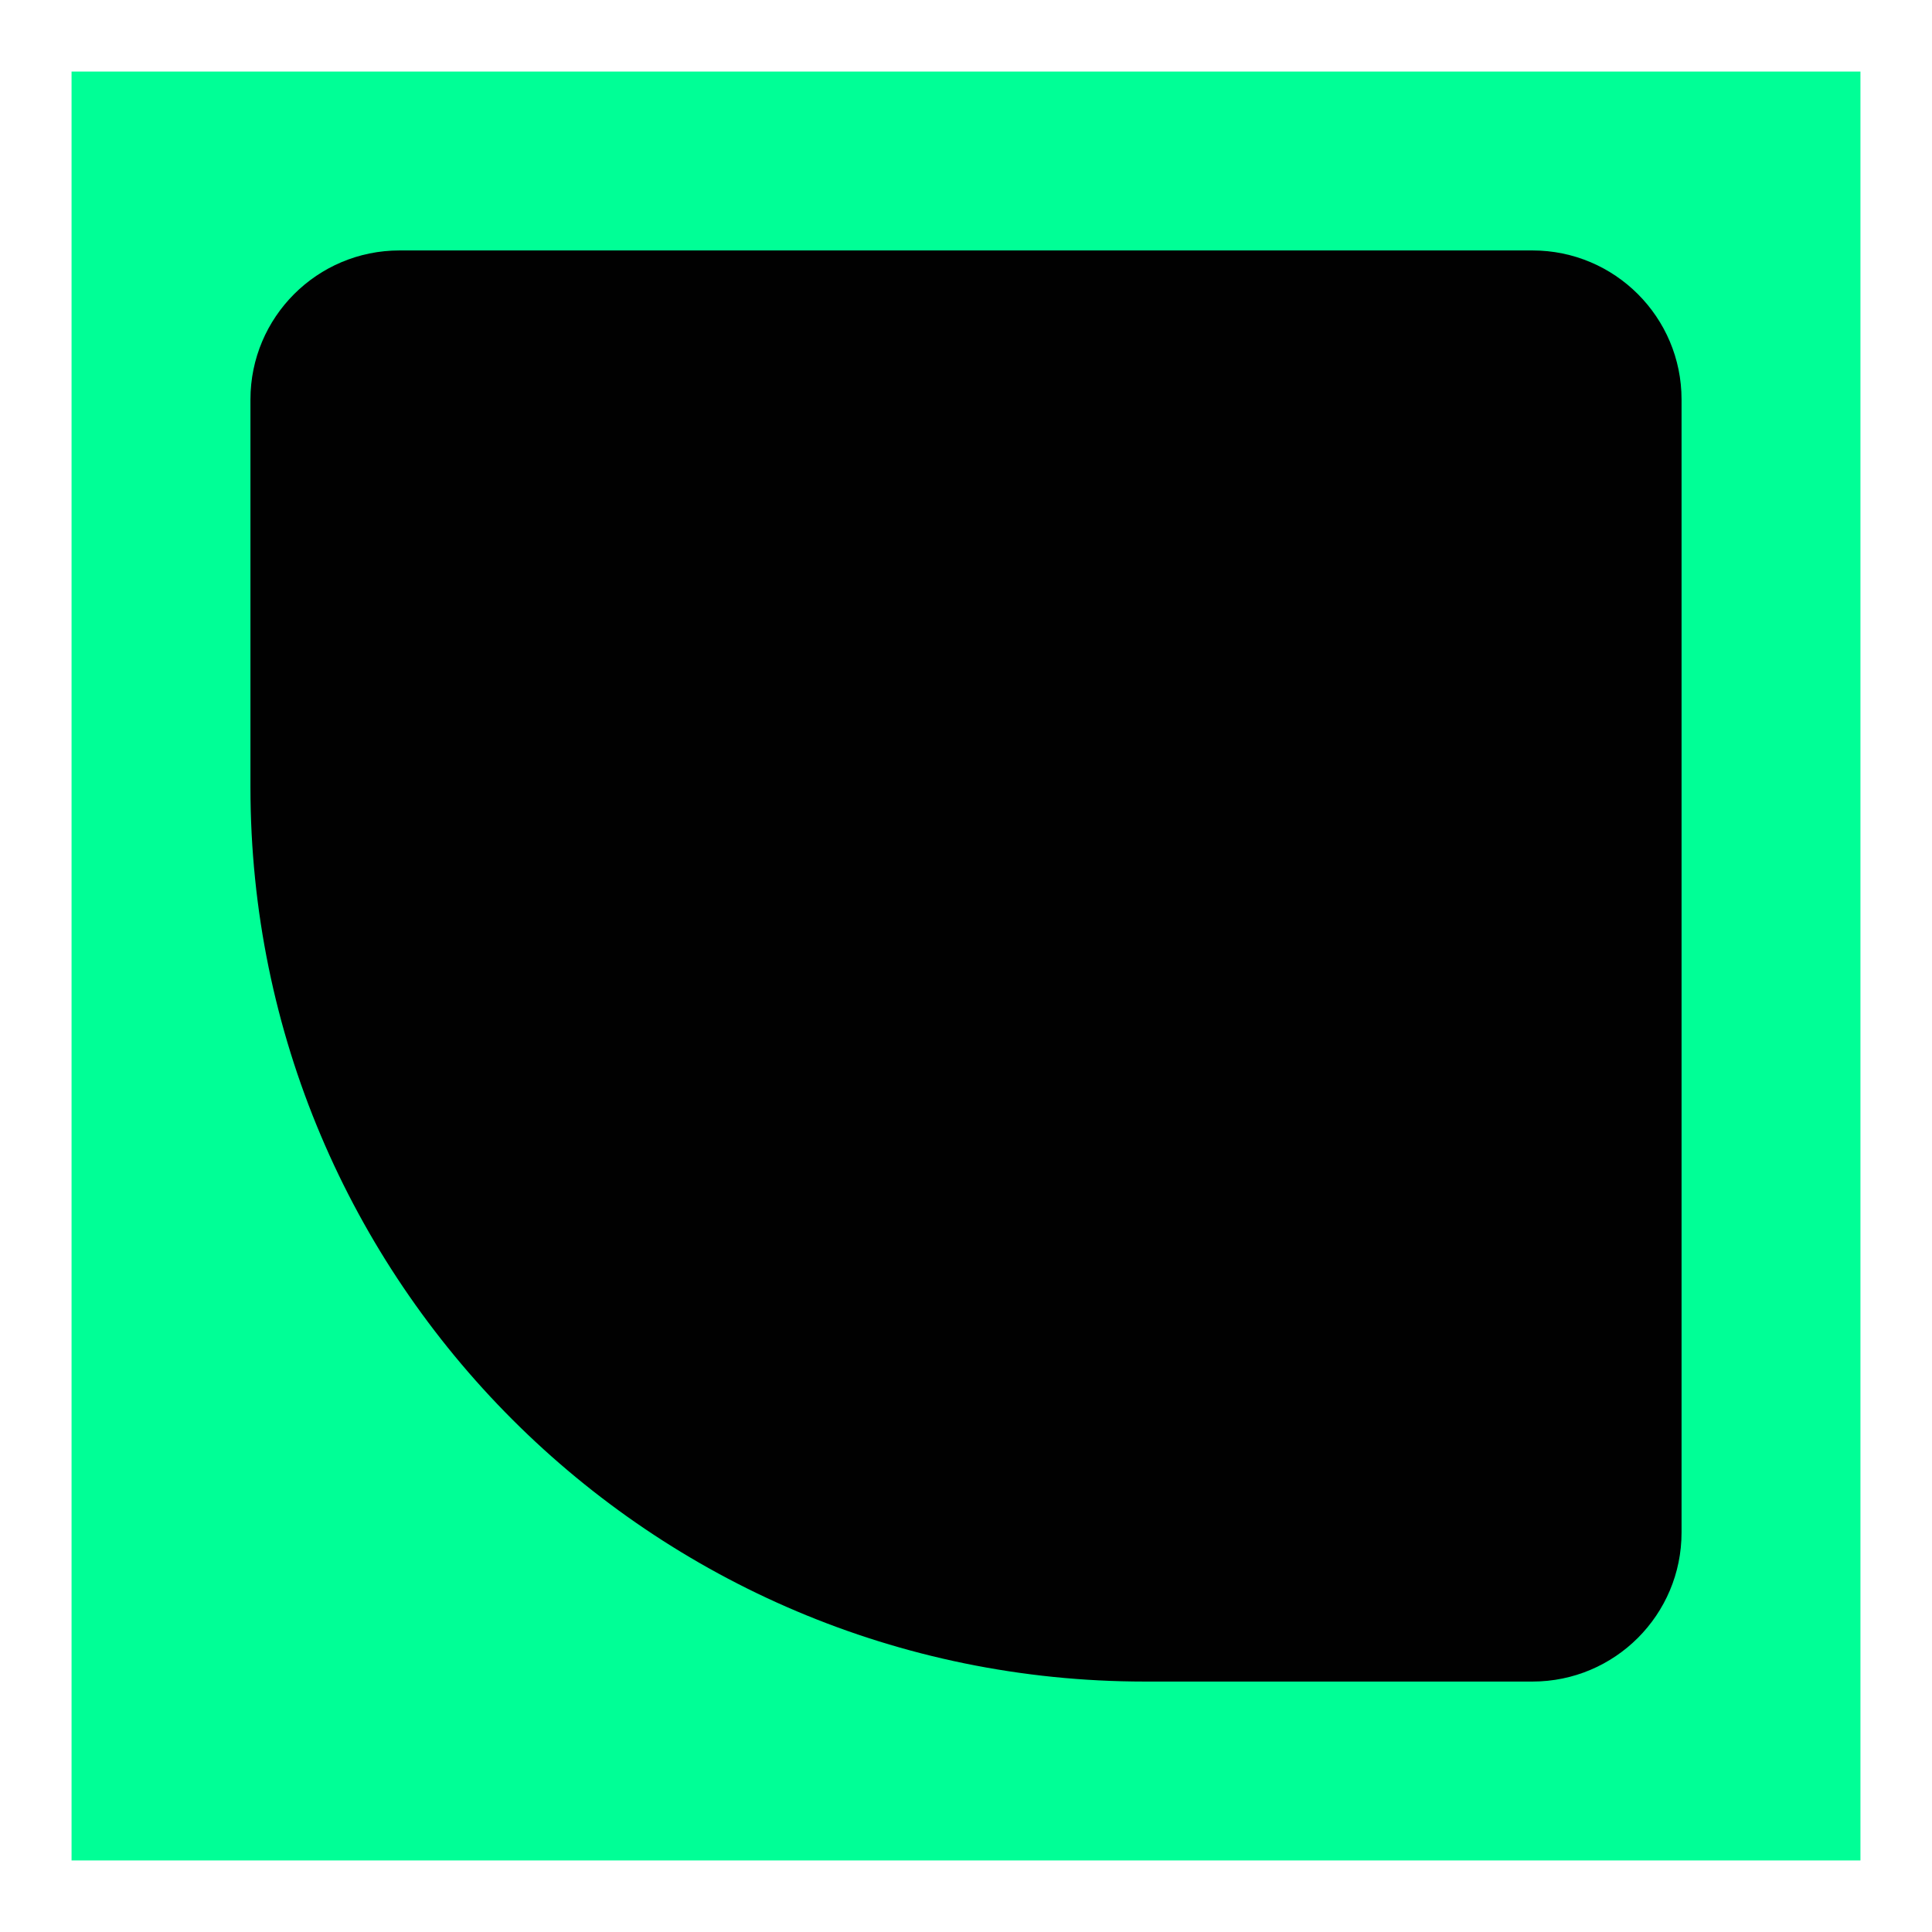
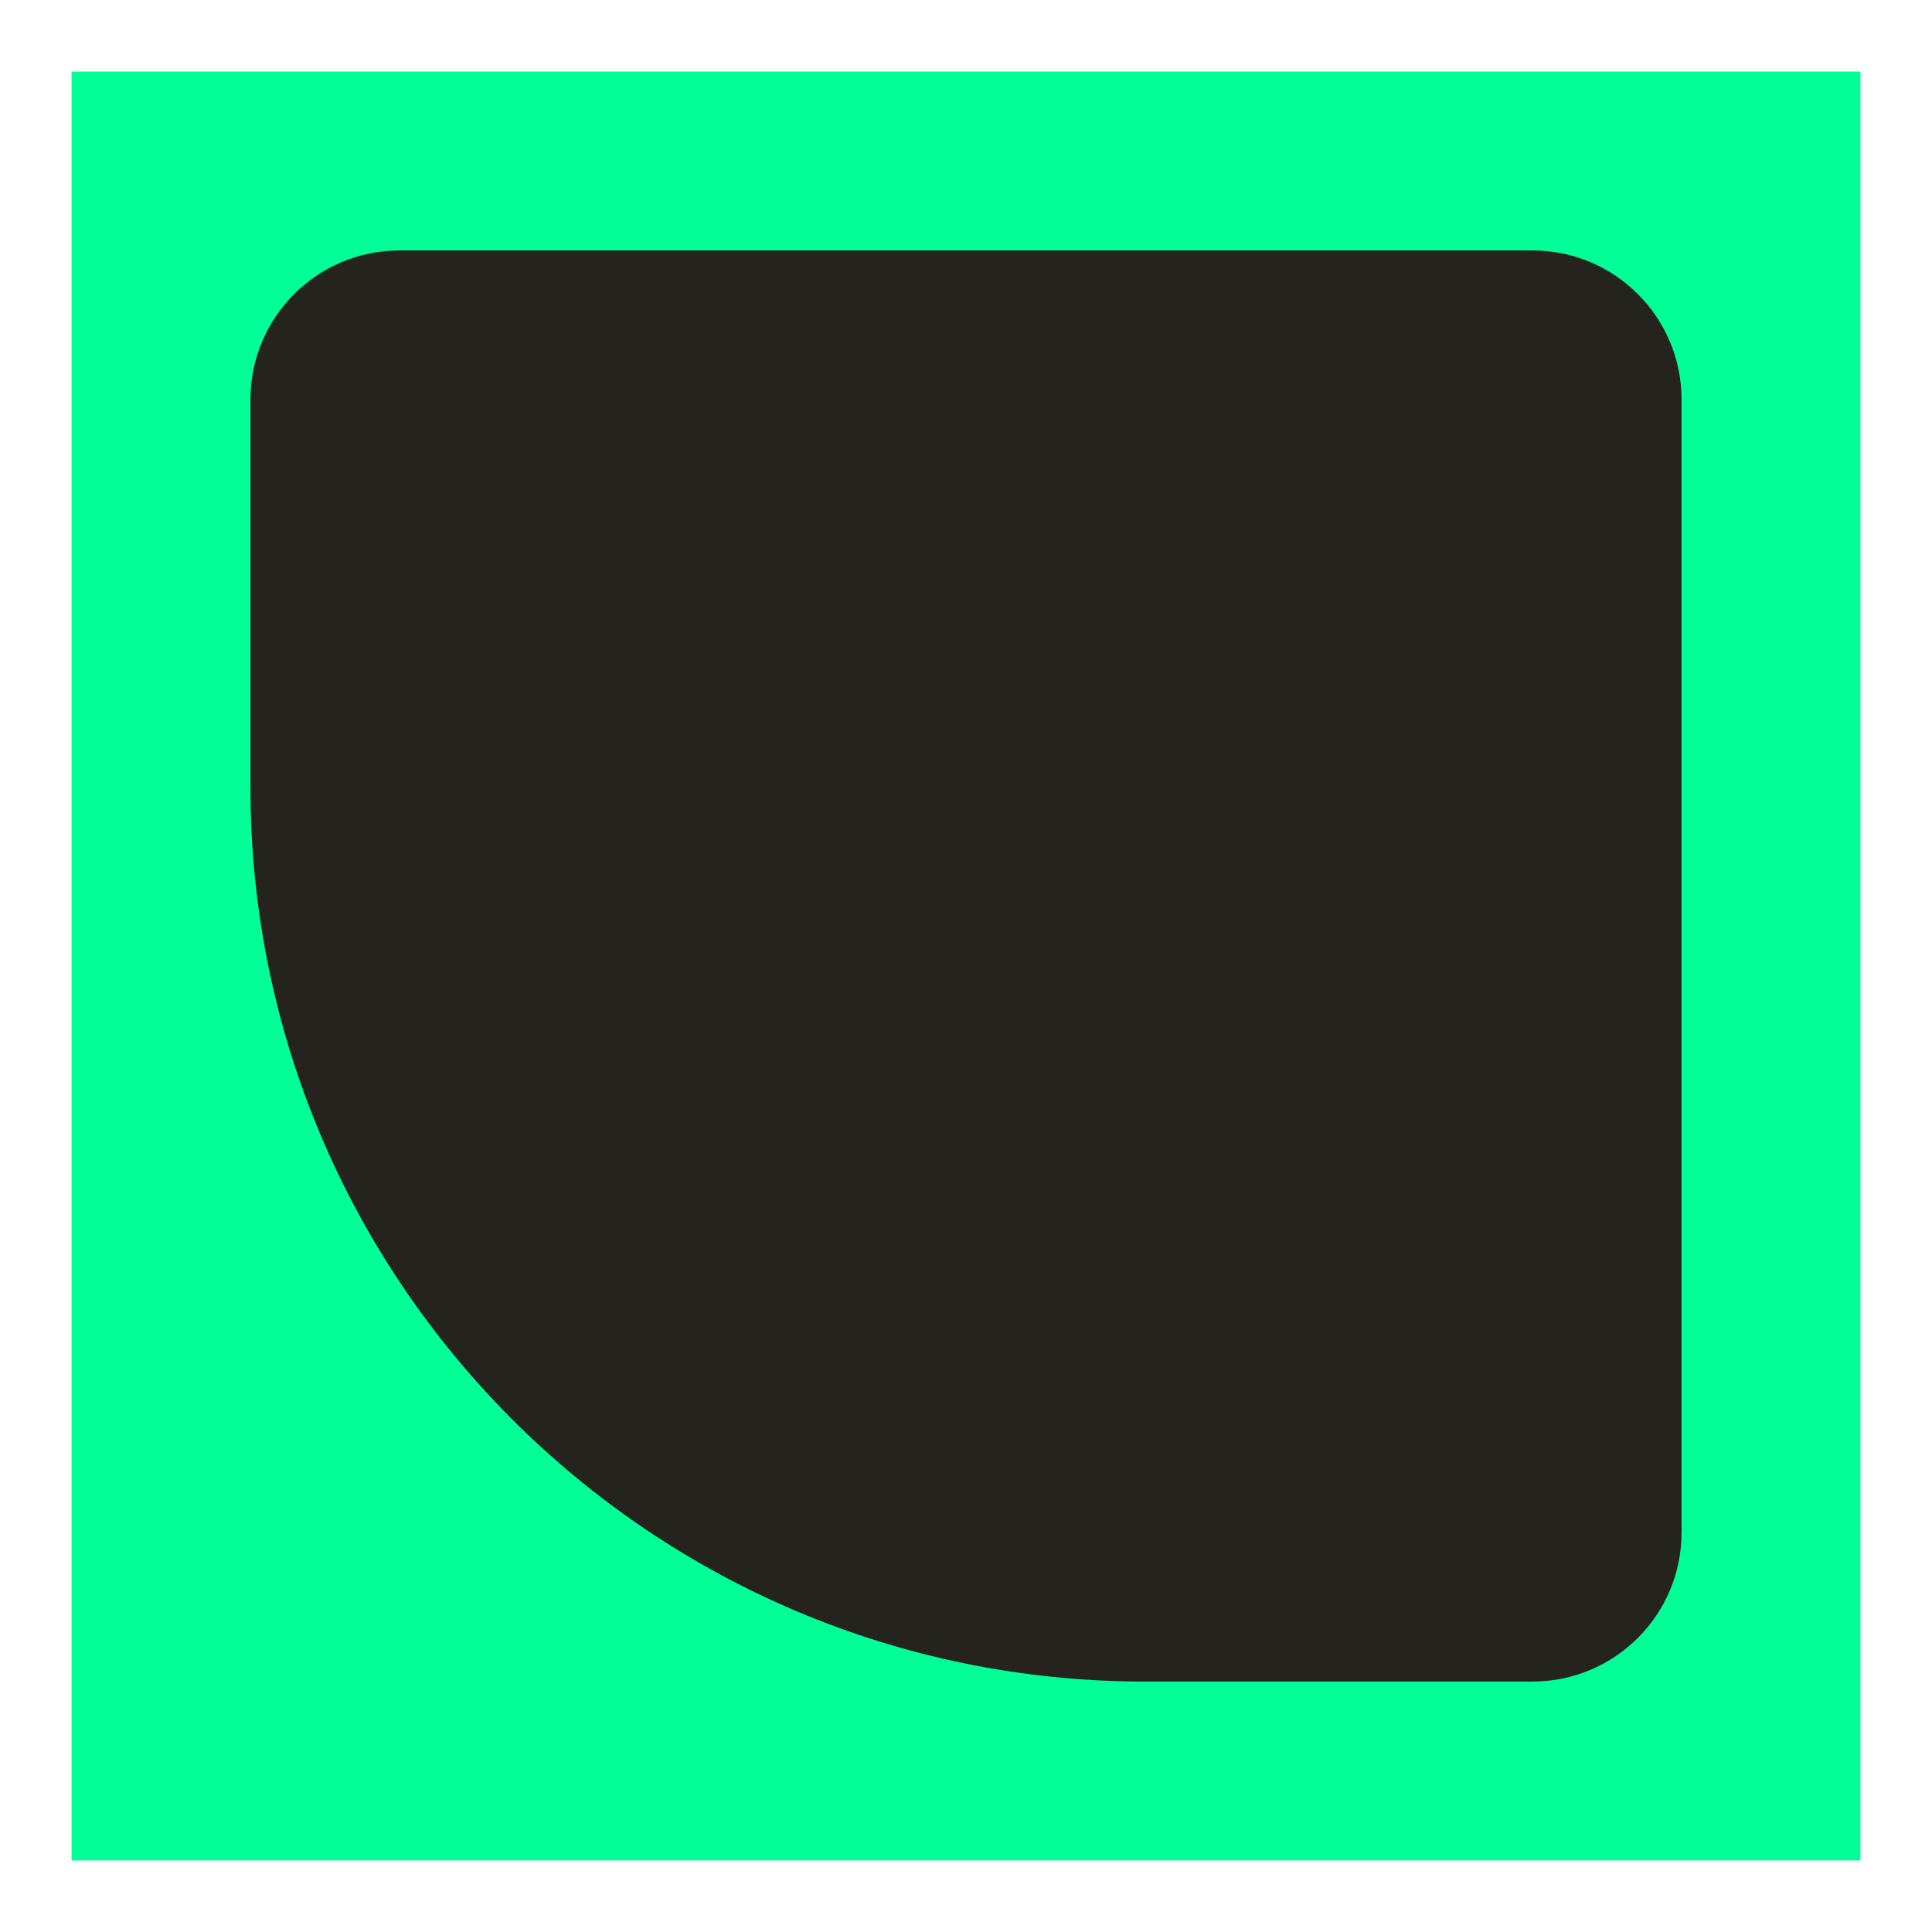
<svg xmlns="http://www.w3.org/2000/svg" width="1080" height="1080" viewBox="0 0 1080 1080" fill="none">
  <path d="M1040 40H40V1040H1040V40Z" fill="#00FF96" />
-   <path fill-rule="evenodd" clip-rule="evenodd" d="M856.667 940H640C363.85 940 140 716.15 140 440V223.333C140 177.317 177.317 140 223.333 140H856.667C902.683 140 940 177.317 940 223.333V856.667C940 902.683 902.683 940 856.667 940Z" fill="#010101" />
+   <path fill-rule="evenodd" clip-rule="evenodd" d="M856.667 940H640C363.85 940 140 716.15 140 440V223.333C140 177.317 177.317 140 223.333 140H856.667C902.683 140 940 177.317 940 223.333V856.667C940 902.683 902.683 940 856.667 940Z" fill="#24231D" />
</svg>
